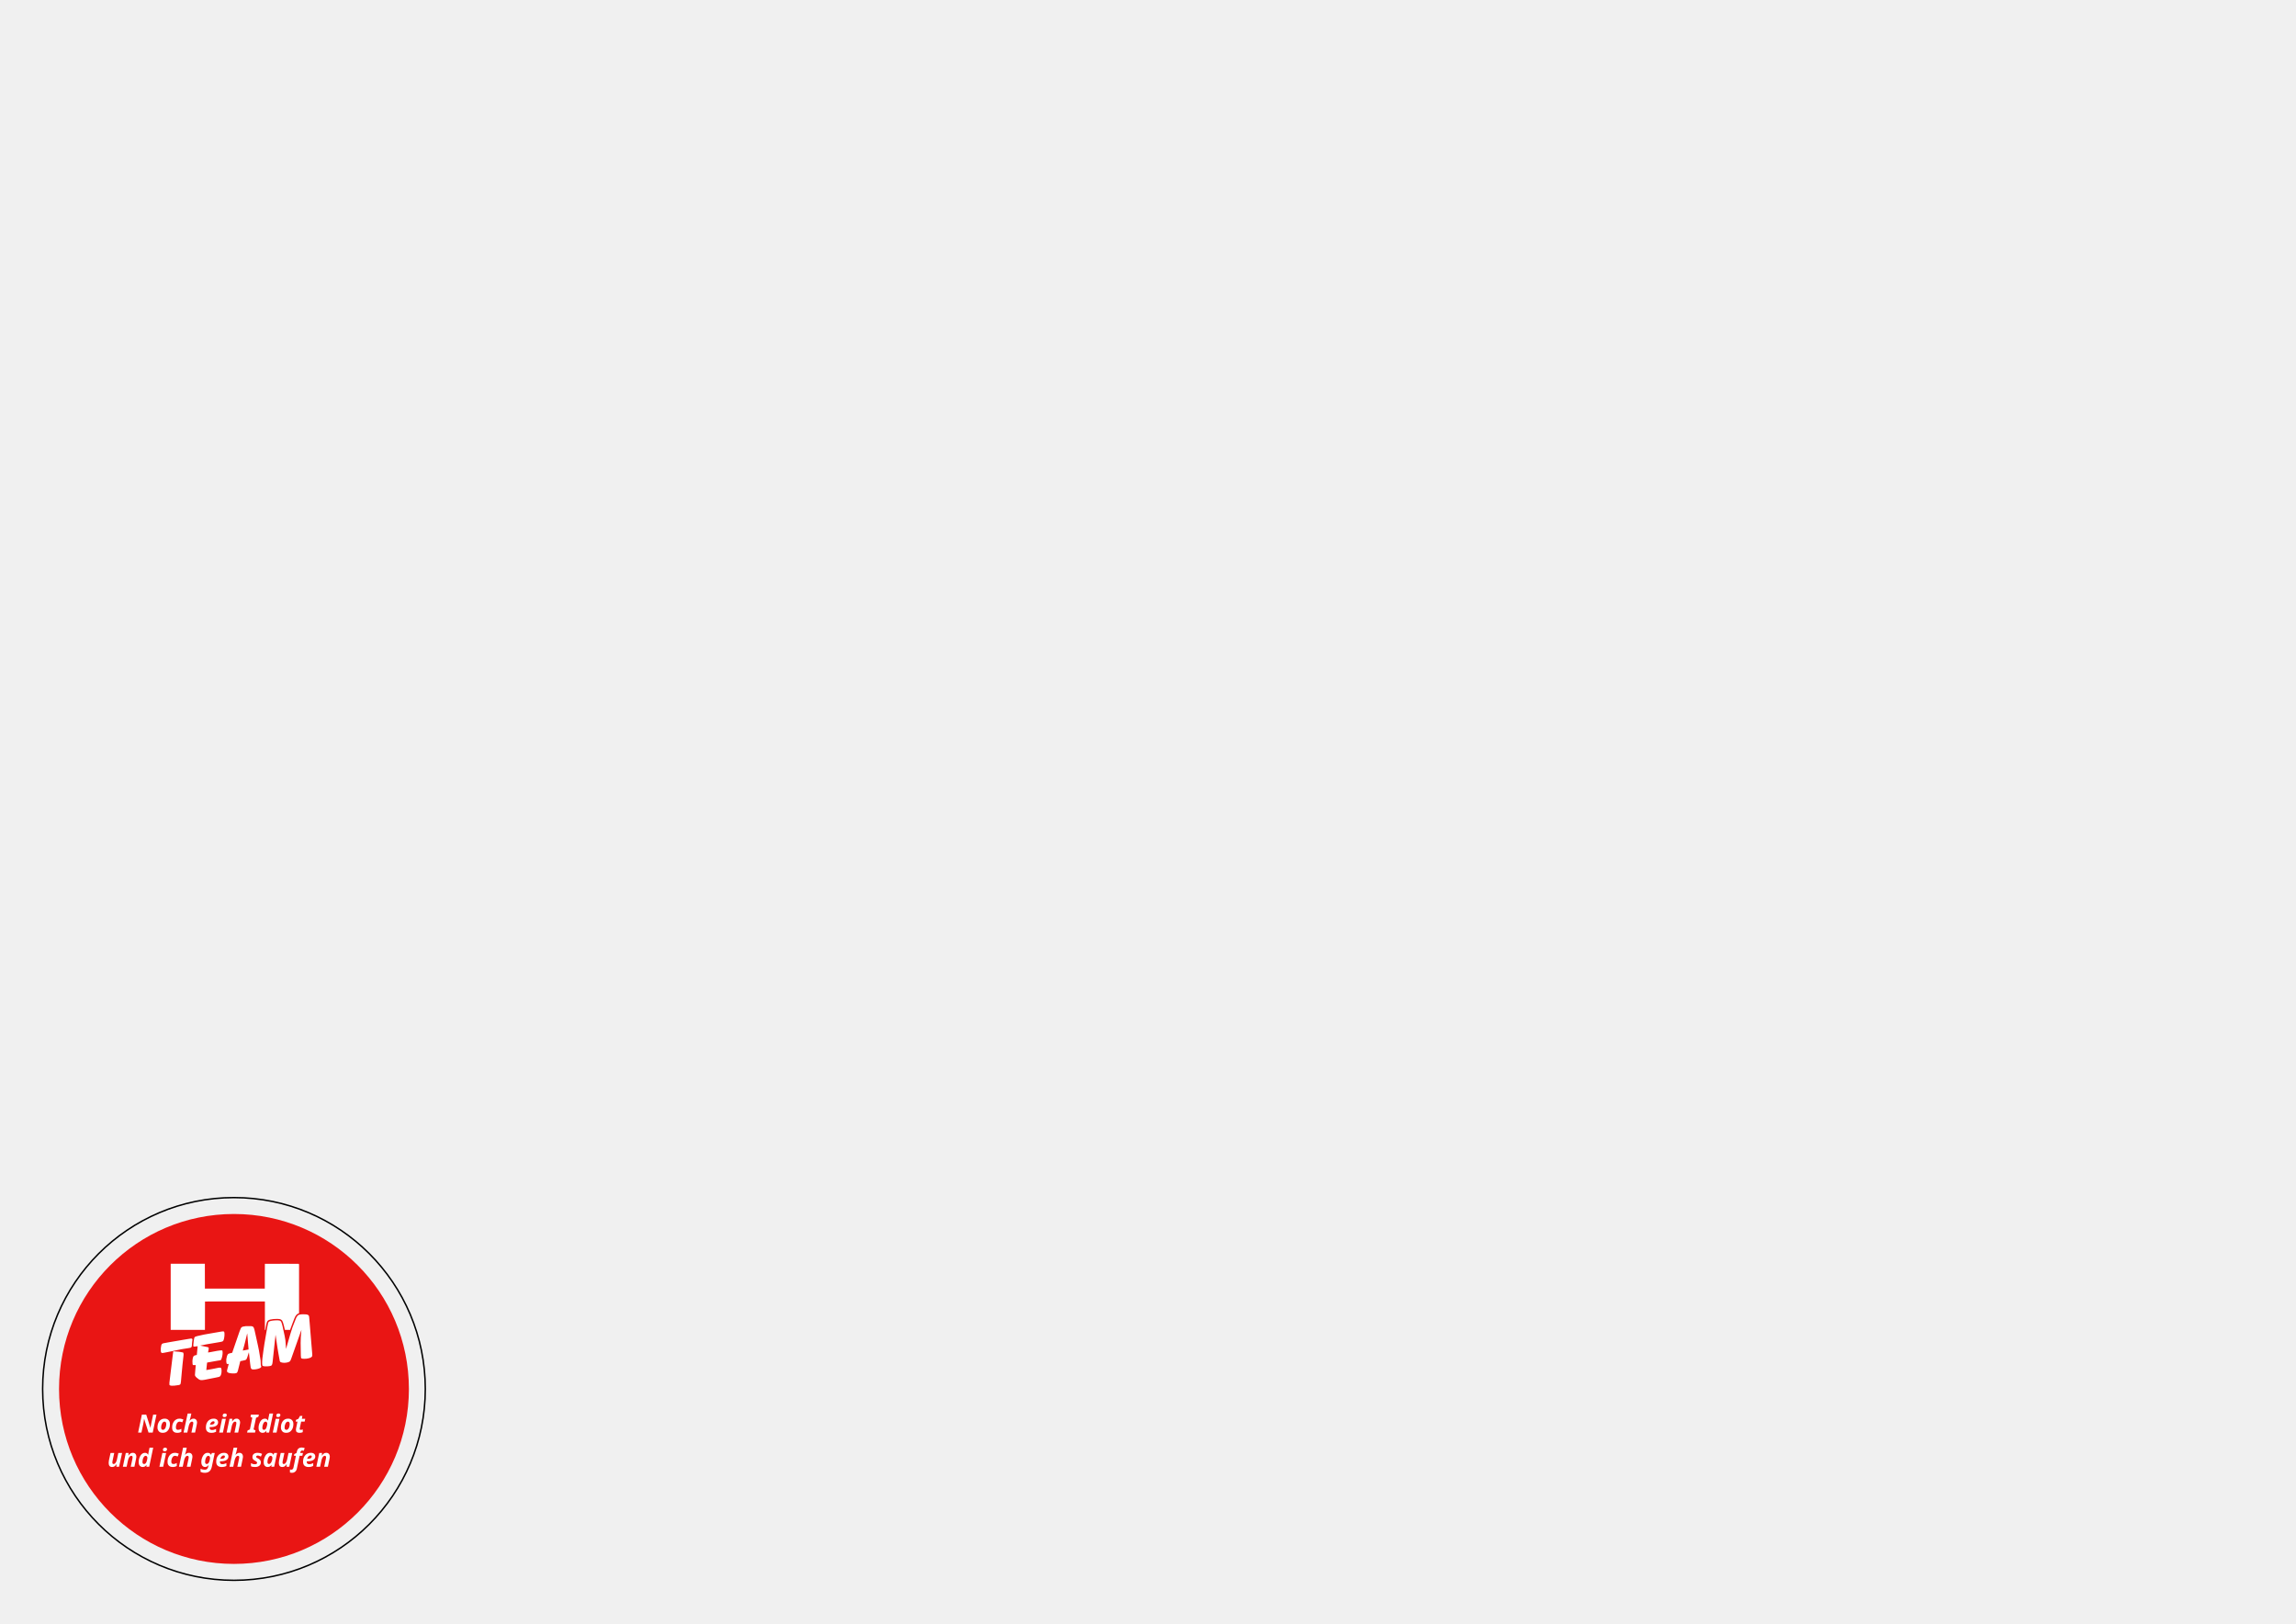
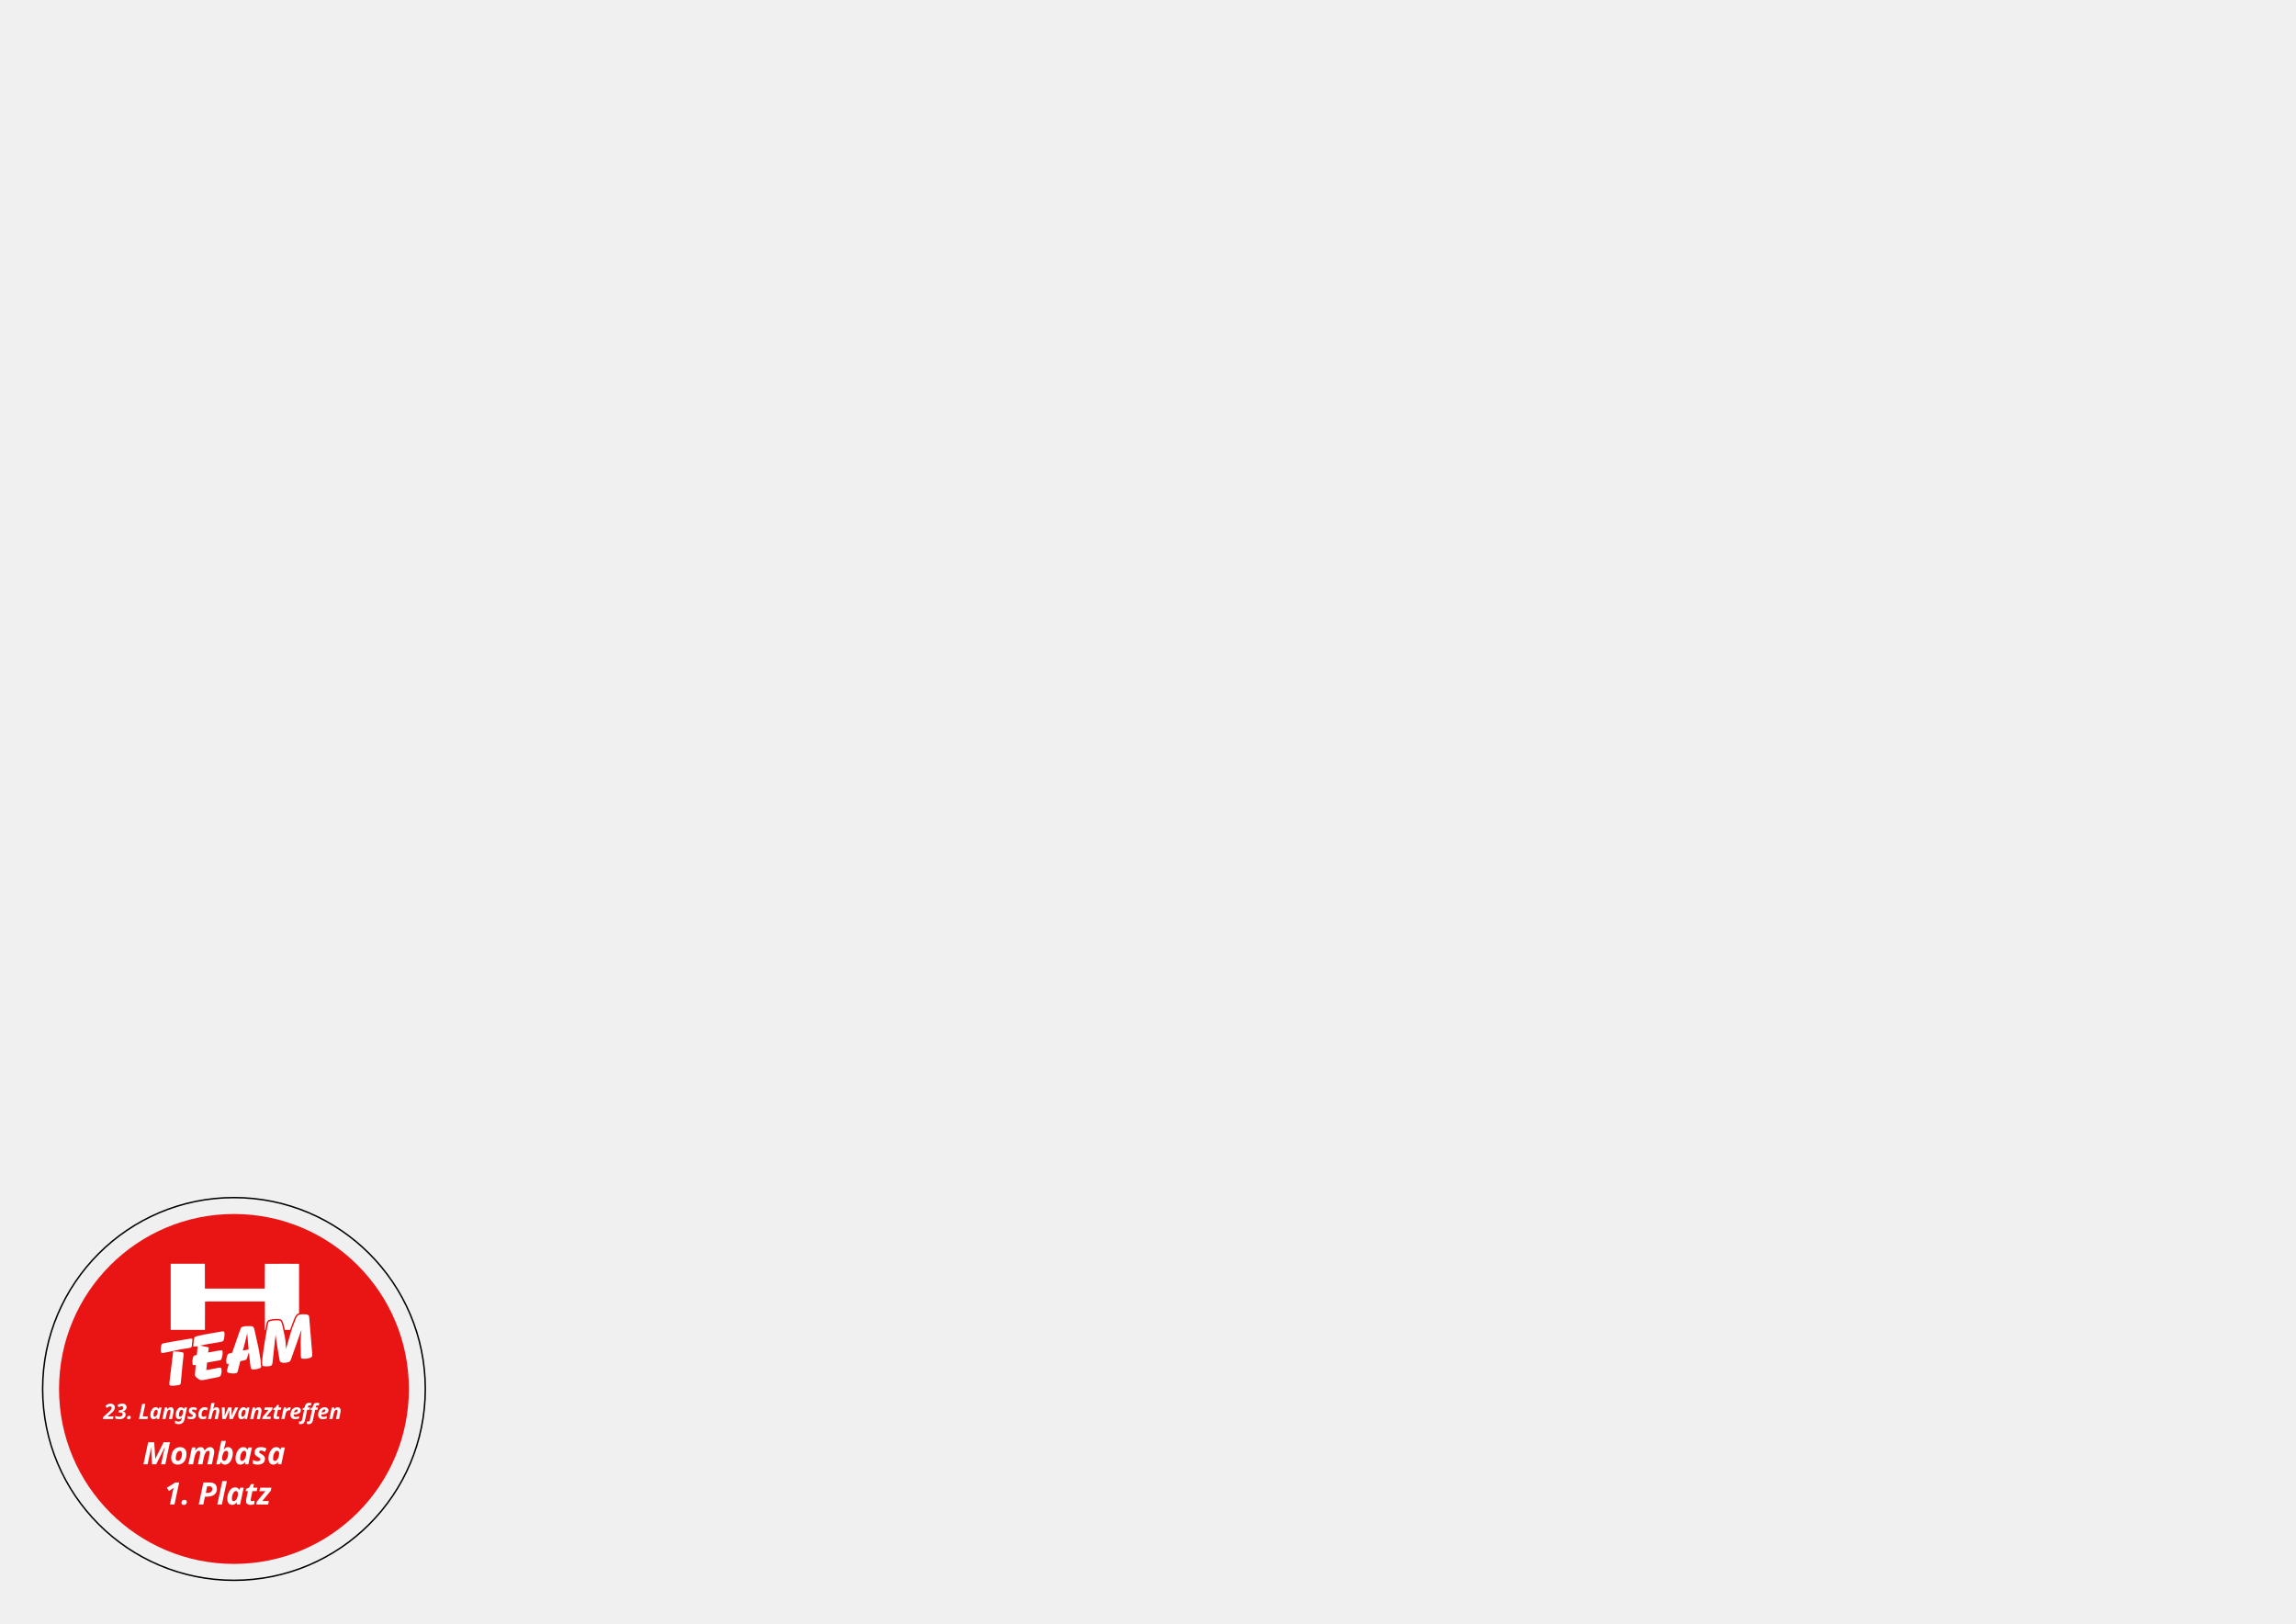
<svg xmlns="http://www.w3.org/2000/svg" width="420mm" height="297mm" viewBox="0 0 420 297" version="1.1" id="svg8">
  <defs id="defs2" />
  <g id="layer2" transform="translate(0,207)" style="display:none" />
  <g id="layer1" style="display:none" transform="translate(0,207)">
    <text xml:space="preserve" style="font-style:normal;font-weight:normal;font-size:9.26px;line-height:0%;font-family:sans-serif;letter-spacing:0px;word-spacing:0px;fill:#000000;fill-opacity:1;stroke:none;stroke-width:0.265px;stroke-linecap:butt;stroke-linejoin:miter;stroke-opacity:1" x="44.795" y="54.811" id="text4613" />
  </g>
  <g id="layer3" transform="translate(0,207)" style="display:inline">
    <circle style="fill:#000000;fill-opacity:0;stroke:#000000;stroke-width:0.265;stroke-miterlimit:4;stroke-dasharray:none;stroke-opacity:1" id="path3737" cx="42.799" cy="47.034" r="35" />
    <circle style="fill:#000000;fill-opacity:0;stroke:#000000;stroke-width:0.265;stroke-miterlimit:4;stroke-dasharray:0.265, 0.794;stroke-dashoffset:0;stroke-opacity:1" id="path3737-8" cx="42.799" cy="47.034" r="27.5" />
    <circle id="path3737-5" cx="42.799" cy="47.034" r="32" style="display:inline;fill:#e91514;fill-opacity:1" />
    <g style="display:inline" id="g817" transform="matrix(0.04186371,0,0,0.04186371,28.51004,23.13943)">
      <g id="g829-3">
        <rect style="fill:#ffffff;fill-opacity:1" id="rect4528-6" width="679.98" height="556.978" x="16.4" y="9.062" />
        <path style="fill:#e91514;fill-opacity:1;stroke-width:0.16" d="M 0,287.12 V 0 H 352.96 705.92 V 287.12 574.24 H 352.96 0 Z m 80.88,269.271 c 6.41,-0.466 12.978,-1.351 18.405,-2.478 3.269,-0.679 5.225,-1.437 6.677,-2.586 1.999,-1.583 3.103,-5.516 3.719,-13.247 0.137,-1.716 0.425,-5.028 0.64,-7.36 0.215,-2.332 1.401,-15.436 2.634,-29.12 2.61,-28.962 2.311,-25.781 3.523,-37.44 3.4,-32.7 3.196,-30.872 4.108,-36.8 0.508,-3.298 0.58,-4.133 0.588,-6.8 0.009,-3.076 -0.301,-5.927 -0.766,-7.04 -0.529,-1.268 -1.487,-1.897 -3.789,-2.486 -3.456,-0.885 -12.806,-2.582 -15.34,-2.784 -0.66,-0.052 -6.204,-0.487 -12.32,-0.966 -6.116,-0.479 -11.488,-0.909 -11.938,-0.956 l -0.818,-0.085 -0.585,3.639 c -0.322,2.001 -1.013,7.131 -1.535,11.399 -1.298,10.601 -1.689,13.778 -3.524,28.64 -0.874,7.084 -2.274,18.46 -3.11,25.28 -0.836,6.82 -1.921,15.64 -2.41,19.6 -4.576,37.025 -5.415,44.038 -5.846,48.835 -0.218,2.428 -0.122,8.143 0.151,9.023 0.711,2.289 3.312,3.451 9.057,4.046 1.192,0.123 9.262,-0.079 12.48,-0.313 z M 205.04,531.925 c 6.416,-0.735 9.552,-1.3 24.506,-4.412 4.59,-0.955 10.35,-2.103 12.8,-2.551 6.336,-1.158 10.445,-1.953 16.214,-3.139 18.122,-3.724 18.405,-3.794 20.284,-5.016 4.134,-2.689 6.741,-8.313 7.792,-16.807 1.111,-8.974 0.402,-17.426 -1.727,-20.594 -1.06,-1.577 -2.244,-1.9 -6.452,-1.764 -3.069,0.099 -0.781,-0.329 -24.217,4.532 -2.86,0.593 -11.608,2.242 -19.44,3.665 -12.188,2.214 -14.247,2.55 -14.286,2.334 -0.025,-0.139 0.317,-3.744 0.761,-8.012 0.444,-4.268 1.166,-11.252 1.606,-15.52 1.036,-10.052 0.887,-9.08 1.406,-9.186 0.238,-0.048 2.016,-0.371 3.952,-0.718 1.936,-0.346 5.788,-1.036 8.56,-1.532 2.772,-0.496 6.624,-1.185 8.56,-1.531 1.936,-0.346 5.752,-1.028 8.48,-1.517 2.728,-0.489 6.976,-1.248 9.44,-1.688 2.464,-0.44 5.236,-0.937 6.16,-1.104 0.924,-0.168 3.976,-0.638 6.782,-1.045 3.083,-0.447 5.457,-0.872 6,-1.073 2.254,-0.836 3.168,-2.05 4.732,-6.286 1.803,-4.884 3.141,-10.46 4.147,-17.28 0.897,-6.08 0.946,-10.697 0.166,-15.497 -0.231,-1.421 -0.483,-2.702 -0.561,-2.847 -0.077,-0.145 -0.448,-0.412 -0.823,-0.593 -2.329,-1.119 -9.391,-0.631 -21.803,1.509 -5.099,0.879 -18.001,3.335 -26.4,5.025 -4.723,0.95 -7.152,1.355 -9.991,1.665 -2.063,0.225 -3.767,0.393 -3.786,0.373 -0.019,-0.02 0.532,-2.52 1.226,-5.556 1.99,-8.714 2.22,-10.65 1.667,-14.053 -0.479,-2.955 -0.362,-2.895 -9.437,-4.8 -3.784,-0.794 -11.38,-2.317 -16.88,-3.383 -5.5,-1.066 -10.144,-1.983 -10.32,-2.037 -0.391,-0.12 -1.157,0.05 12.48,-2.763 5.984,-1.234 12.14,-2.464 13.68,-2.732 1.54,-0.269 4.636,-0.809 6.88,-1.202 5.681,-0.994 19.698,-3.347 34.64,-5.814 21.043,-3.475 25.257,-4.283 28.144,-5.393 2.654,-1.02 3.85,-1.988 5.015,-4.061 2.587,-4.6 4.763,-15.971 4.956,-25.894 0.115,-5.891 -0.313,-9.853 -1.305,-12.096 -0.406,-0.919 -1.249,-1.738 -2.038,-1.98 -1.57,-0.481 -5.475,-0.33 -9.574,0.372 -1.188,0.203 -4.248,0.733 -6.8,1.176 -2.552,0.443 -7.016,1.208 -9.92,1.699 -2.904,0.491 -6.468,1.103 -7.92,1.36 -1.452,0.257 -4.152,0.726 -6,1.043 -1.848,0.317 -4.368,0.754 -5.6,0.97 -1.232,0.216 -4.328,0.756 -6.88,1.199 -2.552,0.443 -6.296,1.094 -8.32,1.445 -2.024,0.352 -5.516,0.956 -7.76,1.343 -18.408,3.173 -16.492,2.793 -33.92,6.724 -4.532,1.022 -10.004,2.251 -12.16,2.73 -4.234,0.941 -5.571,1.338 -8.15,2.416 -2.647,1.106 -3.868,2.048 -4.854,3.742 -0.966,1.66 -2.039,6.804 -3.311,15.875 -1.764,12.572 -2.183,20.964 -1.149,22.995 0.711,1.397 2.281,1.539 8.105,0.731 8.729,-1.211 10.183,-1.401 10.246,-1.338 0.077,0.077 -3.542,38.036 -3.635,38.129 -0.035,0.035 -1.296,0.315 -2.803,0.624 -5.003,1.023 -7.191,1.739 -9.077,2.967 -2.478,1.614 -3.599,3.17 -4.58,6.355 -1.551,5.037 -2.361,10.031 -2.727,16.82 -0.22,4.08 -0.042,8.396 0.499,12.064 0.553,3.754 1.093,4.916 2.507,5.395 0.916,0.31 5.179,0.4 8.496,0.179 1.616,-0.107 2.975,-0.158 3.021,-0.112 0.075,0.075 -0.218,3.358 -1.864,20.906 -1.85,19.719 -1.793,18.988 -1.679,21.52 0.122,2.707 0.336,3.555 1.402,5.564 1.903,3.586 9.805,10.779 15.858,14.435 3.059,1.848 5.927,2.905 8.872,3.27 1.548,0.192 5.4,0.086 8.105,-0.224 z M 344.54,502.878 c 5.29,-0.438 8.097,-1.325 9.891,-3.125 1.144,-1.148 2.42,-3.801 3.886,-8.08 1.404,-4.1 1.078,-2.805 8.564,-33.992 1.077,-4.488 1.982,-8.186 2.01,-8.218 0.028,-0.032 1.766,-0.412 3.86,-0.844 2.095,-0.432 6.237,-1.286 9.206,-1.897 6.405,-1.319 7.611,-1.61 9.032,-2.179 1.643,-0.657 2.8,-1.4 3.881,-2.492 0.803,-0.811 1.172,-1.378 2,-3.082 2.035,-4.186 3.011,-7.049 8.692,-25.485 0.494,-1.604 0.917,-2.898 0.939,-2.875 0.022,0.022 0.26,2.019 0.528,4.436 0.268,2.417 1.35,12.099 2.403,21.515 1.054,9.416 2.278,20.36 2.72,24.32 0.887,7.941 1.923,15.273 2.384,16.88 1.044,3.637 2.88,6.085 5.269,7.027 2.937,1.157 9.003,1.252 15.822,0.246 11.948,-1.762 21.303,-5.213 23.888,-8.813 0.549,-0.765 1.283,-2.581 1.283,-3.176 0,-0.214 -0.211,-0.702 -0.47,-1.084 -0.953,-1.412 -1.37,-2.954 -1.873,-6.92 -0.229,-1.807 -0.288,-3.586 -0.306,-9.2 -0.022,-6.723 -0.037,-7.044 -0.443,-9.44 -0.231,-1.364 -0.779,-4.676 -1.218,-7.36 -2.438,-14.922 -4.526,-27.65 -5.852,-35.68 -0.804,-4.868 -1.675,-9.148 -4.151,-20.4 -1.724,-7.832 -4.075,-18.524 -5.225,-23.76 -1.15,-5.236 -2.978,-13.552 -4.062,-18.48 -1.084,-4.928 -2.38,-10.832 -2.879,-13.12 -2.168,-9.931 -3.484,-15.784 -3.868,-17.2 -1.314,-4.843 -3.316,-9.186 -5.025,-10.904 -1.406,-1.413 -4.415,-2.547 -8.067,-3.04 -2.218,-0.299 -21.574,-0.304 -24.8,-0.006 -9.885,0.913 -15.629,2.574 -18.619,5.383 -1.127,1.059 -1.562,1.711 -3.002,4.502 -1.791,3.471 -2.793,5.993 -5.494,13.825 -0.895,2.596 -2.015,5.836 -2.49,7.2 -0.474,1.364 -1.579,4.568 -2.456,7.12 -0.877,2.552 -3.804,11.048 -6.505,18.88 -4.78,13.862 -6.67,19.347 -11.912,34.56 -1.395,4.048 -3.466,10.06 -4.603,13.36 -1.137,3.3 -2.446,7.188 -2.907,8.64 -0.462,1.452 -0.887,2.689 -0.946,2.749 -0.058,0.06 -1.87,0.476 -4.026,0.925 -4.803,1 -6.408,1.401 -8.88,2.215 -3.762,1.239 -5.194,2.137 -6.519,4.088 -2.646,3.896 -5.41,13.113 -6.389,21.304 -0.305,2.549 -0.256,9.217 0.086,11.819 0.385,2.929 1.035,6.139 1.378,6.808 0.559,1.089 1.485,1.665 2.977,1.852 0.433,0.054 1.975,0.029 3.427,-0.056 1.452,-0.085 2.67,-0.125 2.706,-0.09 0.036,0.035 -0.094,0.659 -0.289,1.385 -0.871,3.241 -3.523,13.142 -4.812,17.961 -1.417,5.297 -2.455,9.616 -2.635,10.96 -0.122,0.916 0.223,2.29 0.951,3.781 2.067,4.235 9.129,6.541 22.398,7.315 2.062,0.12 8.839,0.083 10.54,-0.058 z m 35.3,-99.945 c 0,-0.104 0.544,-2.007 5.043,-17.653 1.191,-4.141 3.066,-11.235 4.228,-16 2.082,-8.533 4.243,-17.379 7.211,-29.52 0.861,-3.52 1.875,-7.676 2.253,-9.235 0.379,-1.559 0.715,-2.808 0.747,-2.776 0.061,0.061 0.263,2.516 1.709,20.811 0.487,6.16 1.211,15.304 1.61,20.32 0.398,5.016 1.141,13.682 1.65,19.257 0.621,6.794 0.87,10.157 0.757,10.197 -0.235,0.084 -24.825,4.706 -25.036,4.706 -0.095,0 -0.172,-0.048 -0.172,-0.107 z m 109.28,68.891 c 3.371,-0.221 6.377,-0.57 8.96,-1.043 4.028,-0.737 5.827,-1.457 7.464,-2.988 0.835,-0.781 1.172,-1.254 1.727,-2.422 1.504,-3.167 2.283,-6.524 2.882,-12.411 0.13,-1.276 0.997,-9.34 1.926,-17.92 0.93,-8.58 2.087,-19.272 2.571,-23.76 0.484,-4.488 1.346,-12.444 1.915,-17.68 1.192,-10.971 1.117,-10.279 4.144,-38.29 1.263,-11.687 2.325,-21.278 2.359,-21.312 0.034,-0.034 0.66,4.164 1.392,9.33 2.75,19.427 3.533,24.867 4.162,28.912 1.557,10.011 2.154,14.02 2.979,20.016 0.785,5.698 1.469,9.815 3.599,21.664 0.34,1.892 1.054,5.888 1.586,8.88 4.538,25.505 4.469,25.127 4.761,26.16 0.676,2.396 2.321,4.258 4.507,5.1 4.617,1.781 10.686,2.718 16.346,2.526 10.915,-0.371 21.406,-3.589 24.206,-7.424 1.505,-2.061 3.728,-7.187 6.194,-14.283 0.688,-1.98 2.057,-5.868 3.042,-8.64 0.985,-2.772 2.245,-6.336 2.8,-7.92 0.555,-1.584 2.642,-7.488 4.637,-13.12 1.995,-5.632 4.529,-12.796 5.632,-15.92 3.306,-9.368 5.543,-15.697 7.01,-19.84 0.764,-2.156 1.807,-5.108 2.318,-6.56 2.166,-6.149 6.789,-19.229 7.972,-22.56 0.703,-1.98 2.843,-8.028 4.755,-13.44 4.924,-13.939 5.177,-14.649 5.186,-14.56 0.004,0.044 -0.313,3.716 -0.706,8.16 -1.281,14.506 -1.83,20.843 -1.997,23.04 -0.467,6.148 -0.804,17.187 -0.806,26.4 -0.003,10.234 0.443,37.777 0.888,54.8 0.112,4.282 0.594,9.684 0.938,10.507 0.599,1.432 2.818,2.699 5.681,3.241 3.348,0.635 11.639,0.72 16.971,0.174 6.415,-0.657 12.997,-2.175 17.36,-4.005 1.489,-0.625 3.604,-1.773 4.752,-2.581 2.235,-1.572 3.623,-3.561 4.226,-6.056 0.359,-1.485 0.361,-5.07 0.003,-7.04 -0.244,-1.342 -0.815,-8.077 -4.348,-51.28 -0.745,-9.108 -1.642,-20.052 -1.992,-24.32 -0.351,-4.268 -1.071,-13.052 -1.6,-19.52 -0.529,-6.468 -1.141,-13.92 -1.36,-16.56 -0.219,-2.64 -0.901,-10.992 -1.517,-18.56 -1.317,-16.194 -1.584,-19.279 -1.683,-19.439 -0.04,-0.065 -0.219,-2.399 -0.397,-5.186 -0.401,-6.272 -0.951,-10.36 -1.661,-12.357 -0.703,-1.976 -2.379,-3.591 -4.97,-4.788 -4.007,-1.851 -10.006,-2.564 -20.412,-2.423 -6.756,0.091 -9.008,0.286 -14.542,1.257 -2.36,0.414 -3.642,0.815 -5.212,1.628 -3.687,1.909 -7.147,5.923 -10.023,11.628 -0.622,1.235 -2.262,5.21 -3.828,9.28 -2.879,7.483 -3.216,8.345 -7.81,20 -2.611,6.624 -4.401,11.301 -5.386,14.08 -2.92,8.234 -6.363,18.993 -9.037,28.24 -0.891,3.08 -2.16,7.472 -2.822,9.76 -0.662,2.288 -2.534,8.804 -4.161,14.48 -3.391,11.83 -5.876,20.467 -7.182,24.96 -3.118,10.724 -3.834,13.197 -4.213,14.544 -0.418,1.486 -0.425,1.497 -0.538,0.88 -0.063,-0.343 -0.373,-5.232 -0.688,-10.864 -1.398,-24.972 -1.703,-27.548 -5.499,-46.32 -7.888,-39.011 -11.53,-53.663 -15.125,-60.848 -0.916,-1.83 -1.036,-1.992 -2.056,-2.761 -1.474,-1.112 -3.515,-2.214 -4.683,-2.528 -5.923,-1.594 -22.753,-1.205 -34.473,0.796 -6.592,1.126 -10.412,2.483 -12.627,4.488 -1.341,1.214 -2.325,3.233 -3.433,7.048 -1.02,3.514 -1.39,5.405 -3.702,18.925 -0.579,3.388 -1.196,6.988 -1.37,8 -0.174,1.012 -1.326,7.708 -2.559,14.88 -1.233,7.172 -2.783,16.172 -3.444,20 -1.192,6.902 -1.838,10.666 -3.42,19.92 -0.451,2.64 -0.993,5.772 -1.203,6.96 -0.535,3.02 -2.822,18.417 -3.918,26.384 -0.346,2.517 -0.99,7.168 -1.43,10.336 -2.546,18.326 -2.825,20.453 -3.447,26.32 -1.111,10.481 -1.55,19.501 -1.216,24.958 0.193,3.158 0.522,5.859 0.844,6.934 0.544,1.816 3.409,3.223 7.734,3.798 3.197,0.425 10.666,0.488 16.071,0.134 z M 32.8,413.282 c 3.296,-0.469 7.769,-1.34 20.96,-4.082 6.644,-1.381 13.088,-2.679 14.32,-2.885 1.232,-0.206 2.564,-0.481 2.96,-0.612 0.396,-0.131 1.98,-0.495 3.52,-0.808 1.54,-0.314 7.84,-1.612 14,-2.886 25.186,-5.208 23.687,-4.926 37.52,-7.056 7.172,-1.104 13.947,-2.145 15.056,-2.314 4.531,-0.689 9.539,-1.629 10.546,-1.979 1.222,-0.425 2.679,-1.339 3.286,-2.06 0.565,-0.671 1.591,-2.747 2.054,-4.157 0.351,-1.067 0.39,-1.511 0.474,-5.324 0.124,-5.633 0.516,-9.675 1.881,-19.422 l 0.659,-4.702 -0.42,-1.276 c -0.461,-1.399 -1.063,-2.359 -1.725,-2.752 -0.652,-0.386 -2.56,-0.564 -4.371,-0.408 -0.88,0.076 -4.192,0.571 -7.36,1.099 -3.168,0.529 -8.064,1.331 -10.88,1.783 -2.816,0.452 -8.216,1.35 -12,1.996 -3.784,0.646 -10.084,1.722 -14,2.39 -22.353,3.813 -32.395,5.532 -37.92,6.491 -1.98,0.344 -7.02,1.21 -11.2,1.926 -12.774,2.187 -24.286,4.295 -26.583,4.868 -1.201,0.299 -2.945,0.842 -3.877,1.206 -1.455,0.569 -1.825,0.792 -2.617,1.58 -2.866,2.851 -4.367,7.989 -5.427,18.58 -0.402,4.017 -0.403,11.955 -0.001,14.073 0.758,3.995 2.493,6.566 4.753,7.044 0.95,0.201 3.737,0.064 6.393,-0.314 z M 214.588,250.745 c 0.059,-34.086 0.137,-62.004 0.173,-62.04 0.036,-0.036 58.937,-0.083 130.892,-0.105 l 76.968,-0.024 53.858,-0.016 v 60.008 c 0,41.077 -0.052,60.06 -0.165,60.173 -0.101,0.101 -0.148,0.911 -0.12,2.072 l 0.045,1.907 h 1.115 1.115 l 0.271,-1.6 c 1.503,-8.882 3.645,-21.085 4.059,-23.12 1.341,-6.597 3.264,-11.714 5.324,-14.172 2.253,-2.688 5.976,-4.713 11.186,-6.084 7.646,-2.013 20.772,-3.271 31.811,-3.05 9.146,0.183 12.279,0.905 16.845,3.882 1.646,1.073 3.23,2.551 3.972,3.706 2.272,3.537 4.676,10.347 7.169,20.312 0.87,3.479 3.344,14.105 4.201,18.046 l 0.452,2.08 11.383,0.041 11.383,0.041 1.381,-4.121 c 2.792,-8.328 4.554,-13.06 10.175,-27.321 2.708,-6.871 3.935,-10.026 7.434,-19.12 2.65,-6.887 5.469,-11.689 9.262,-15.775 2.459,-2.65 6.624,-5.299 9.602,-6.109 0.693,-0.188 1.282,-0.364 1.309,-0.391 0.081,-0.081 0.145,-202.523 0.065,-208.205 -0.084,-5.997 -0.156,-6.393 -1.331,-7.344 L 623.81,23.92 550.251,23.878 c -71.204,-0.04 -73.567,-0.032 -73.825,0.252 -0.247,0.273 -0.269,4.21 -0.306,54.282 L 476.08,132.4 h -130.88 -130.88 l -0.081,-54.24 C 214.195,48.328 214.141,23.902 214.119,23.88 214.098,23.858 180.492,23.84 139.44,23.84 H 64.8 v 144.48 144.48 l 74.84,-0.04 74.84,-0.04 z" id="path3690-8" />
      </g>
    </g>
-     <text xml:space="preserve" style="font-style:italic;font-variant:normal;font-weight:bold;font-stretch:normal;font-size:4.586px;line-height:0%;font-family:sans-serif;-inkscape-font-specification:'sans-serif Bold Italic';font-variant-ligatures:normal;font-variant-caps:normal;font-variant-numeric:normal;font-feature-settings:normal;text-align:center;letter-spacing:0px;word-spacing:0px;writing-mode:lr-tb;text-anchor:middle;fill:#ffffff;fill-opacity:1;stroke:none;stroke-width:0.265px;stroke-linecap:butt;stroke-linejoin:miter;stroke-opacity:1" x="43.425" y="55.011" id="text4645">
-       <tspan id="tspan4649" x="43.425" y="55.011" style="font-size:4.586px">Noch ein Idiot</tspan>
+     <text xml:space="preserve" style="font-style:italic;font-variant:normal;font-weight:bold;font-stretch:normal;font-size:5.644px;line-height:0%;font-family:sans-serif;-inkscape-font-specification:'sans-serif, Bold Italic';font-variant-ligatures:normal;font-variant-caps:normal;font-variant-numeric:normal;text-align:center;letter-spacing:0px;word-spacing:0px;writing-mode:lr-tb;text-anchor:middle;fill:#ffffff;fill-opacity:1;stroke:none;stroke-width:0.265px;stroke-linecap:butt;stroke-linejoin:miter;stroke-opacity:1;font-variant-east-asian:normal" x="43.462" y="68.169" id="text4645">
+       <tspan id="tspan4649" x="43.462" y="68.169" style="font-size:5.644px;-inkscape-font-specification:'sans-serif, Bold Italic';font-family:sans-serif;font-weight:bold;font-style:italic;font-stretch:normal;font-variant:normal;font-variant-ligatures:normal;font-variant-caps:normal;font-variant-numeric:normal;font-variant-east-asian:normal">1. Platz</tspan>
    </text>
-     <text xml:space="preserve" style="font-style:italic;font-variant:normal;font-weight:bold;font-stretch:normal;font-size:4.586px;line-height:0%;font-family:sans-serif;-inkscape-font-specification:'sans-serif Bold Italic';font-variant-ligatures:normal;font-variant-caps:normal;font-variant-numeric:normal;font-feature-settings:normal;text-align:center;letter-spacing:0px;word-spacing:0px;writing-mode:lr-tb;text-anchor:middle;fill:#ffffff;fill-opacity:1;stroke:none;stroke-width:0.265px;stroke-linecap:butt;stroke-linejoin:miter;stroke-opacity:1" x="43.077" y="61.262" id="text4645-4-2">
-       <tspan y="61.262" x="43.077" id="tspan4671-8" style="font-size:4.586px">und ich geh saufen</tspan>
+     <text xml:space="preserve" style="font-style:italic;font-variant:normal;font-weight:bold;font-stretch:normal;font-size:5.644px;line-height:0%;font-family:sans-serif;-inkscape-font-specification:'sans-serif, Bold Italic';font-variant-ligatures:normal;font-variant-caps:normal;font-variant-numeric:normal;font-variant-east-asian:normal;text-align:center;letter-spacing:0px;word-spacing:0px;writing-mode:lr-tb;text-anchor:middle;display:inline;fill:#ffffff;fill-opacity:1;stroke:none;stroke-width:0.265px;stroke-linecap:butt;stroke-linejoin:miter;stroke-opacity:1" x="42.826" y="60.809" id="text4645-2">
+       <tspan id="tspan4649-9" x="42.826" y="60.809" style="font-style:italic;font-variant:normal;font-weight:bold;font-stretch:normal;font-size:5.644px;font-family:sans-serif;-inkscape-font-specification:'sans-serif, Bold Italic';font-variant-ligatures:normal;font-variant-caps:normal;font-variant-numeric:normal;font-variant-east-asian:normal">Mombasa</tspan>
+     </text>
+     <text xml:space="preserve" style="font-style:italic;font-variant:normal;font-weight:bold;font-stretch:normal;font-size:3.881px;line-height:0%;font-family:sans-serif;-inkscape-font-specification:'sans-serif, Bold Italic';font-variant-ligatures:normal;font-variant-caps:normal;font-variant-numeric:normal;font-variant-east-asian:normal;text-align:center;letter-spacing:0px;word-spacing:0px;writing-mode:lr-tb;text-anchor:middle;fill:#ffffff;fill-opacity:1;stroke:none;stroke-width:0.265px;stroke-linecap:butt;stroke-linejoin:miter;stroke-opacity:1" x="43.247" y="52.537" id="text4645-4-2">
+       <tspan y="52.537" x="43.247" id="tspan4671-8" style="font-style:italic;font-variant:normal;font-weight:bold;font-stretch:normal;font-size:3.881px;font-family:sans-serif;-inkscape-font-specification:'sans-serif, Bold Italic';font-variant-ligatures:normal;font-variant-caps:normal;font-variant-numeric:normal;font-variant-east-asian:normal">23. Langschwanztreffen</tspan>
    </text>
    <text xml:space="preserve" style="font-style:normal;font-variant:normal;font-weight:normal;font-stretch:normal;font-size:10.583px;line-height:1.25;font-family:'Century Schoolbook L';-inkscape-font-specification:'Century Schoolbook L';letter-spacing:0px;word-spacing:0px;fill:#000000;fill-opacity:1;stroke:none;stroke-width:0.265" x="21.881" y="-1.13" id="text249" />
  </g>
  <g id="layer4" transform="translate(0,207)" style="display:none" />
</svg>
